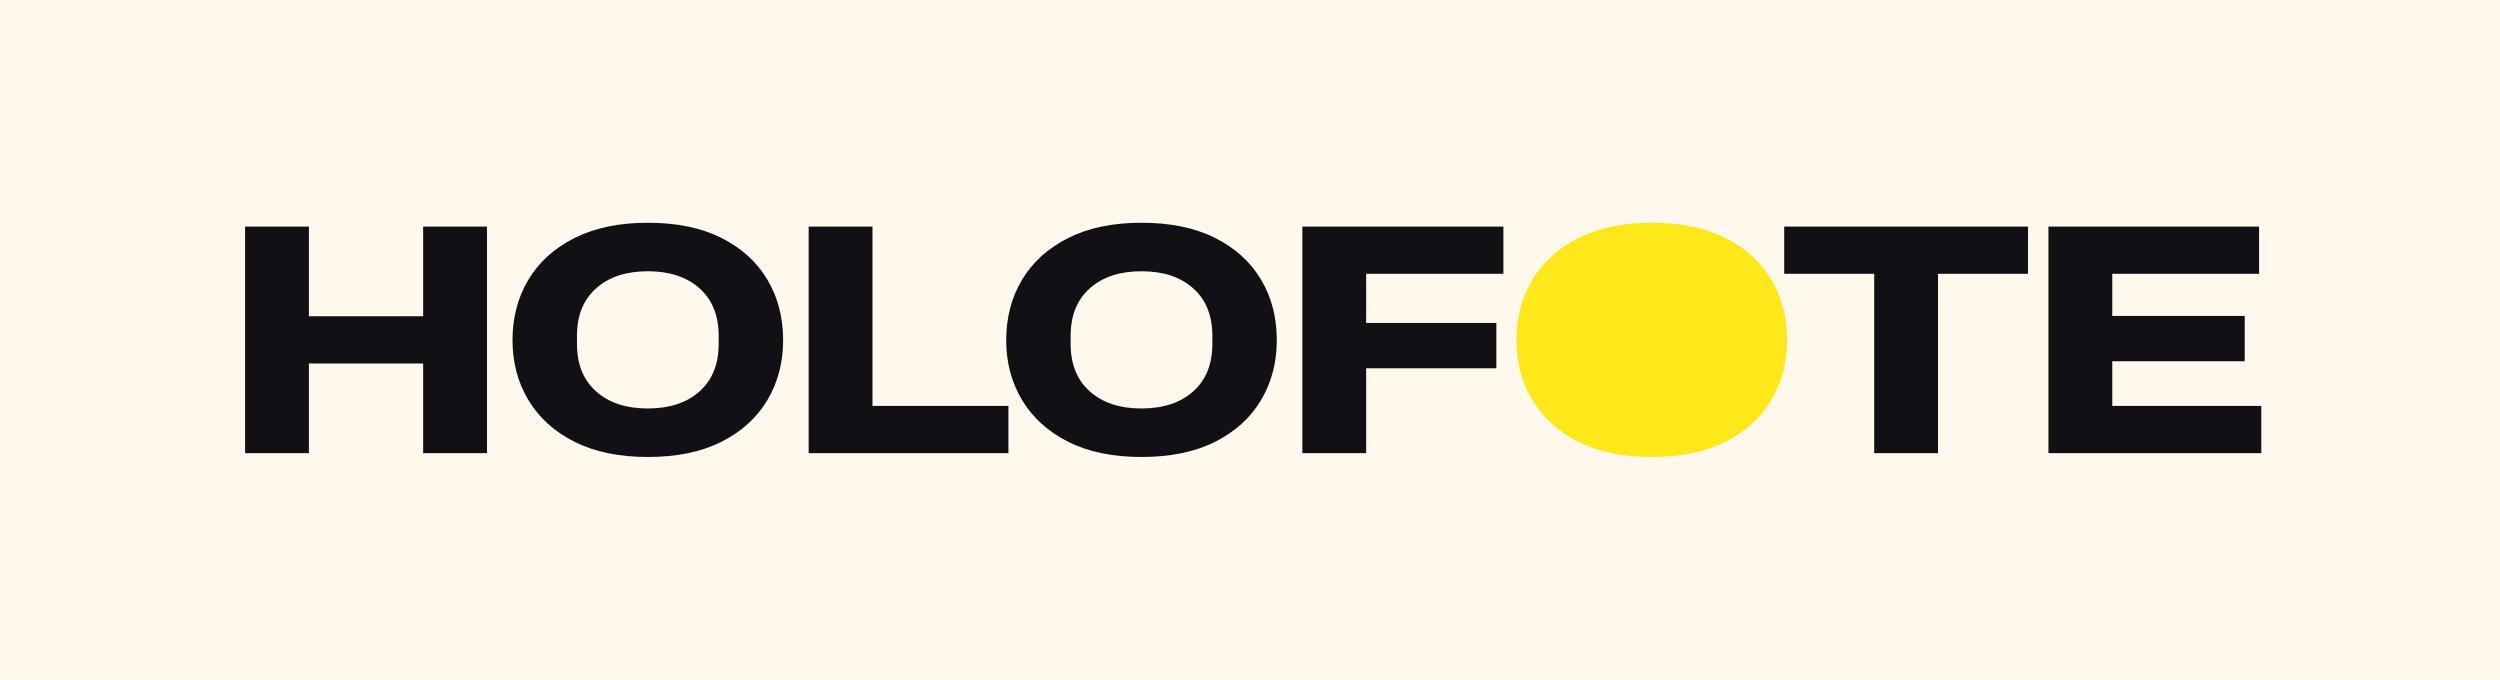
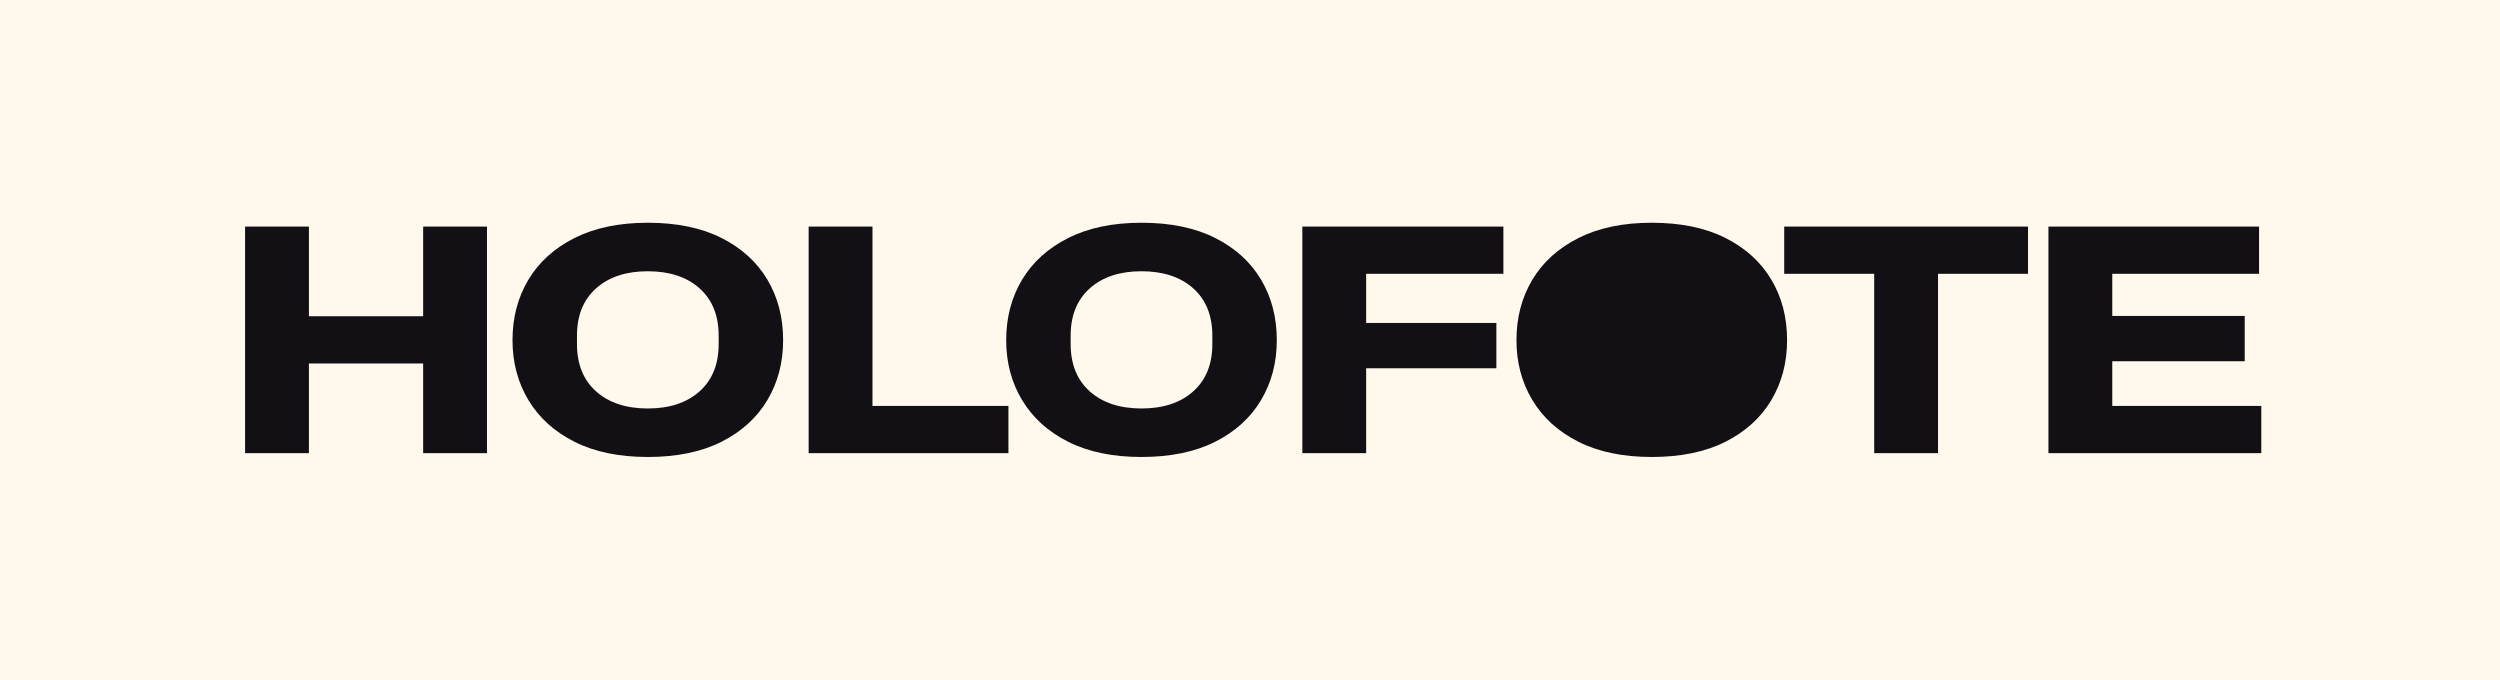
<svg xmlns="http://www.w3.org/2000/svg" viewBox="0 0 7834 2130" width="7834" height="2130">
  <rect width="7834" height="2130" fill="#FFF8EC" />
  <g transform="translate(710,710)">
    <path d="M58 710V0H258V281H616V0H816V710H616V429H258V710Z" fill="#121014" fill-rule="nonzero" />
    <path d="M1320 722Q1185 722 1090.5 674.5Q996 627 946.0 544.0Q896 461 896 356Q896 250 945.5 167.0Q995 84 1090.0 36.0Q1185 -12 1320 -12Q1456 -12 1550.5 35.5Q1645 83 1694.5 166.0Q1744 249 1744 356Q1744 461 1694.5 544.0Q1645 627 1550.5 674.5Q1456 722 1320 722Z M1320 570Q1422 570 1482.0 516.5Q1542 463 1542 368V342Q1542 247 1482.0 193.5Q1422 140 1320 140Q1218 140 1158.0 193.5Q1098 247 1098 342V368Q1098 463 1158.0 516.5Q1218 570 1320 570Z" fill="#121014" fill-rule="nonzero" />
    <path d="M1824 710V0H2024V562H2450V710Z" fill="#121014" fill-rule="nonzero" />
    <path d="M2867 722Q2732 722 2637.5 674.5Q2543 627 2493.0 544.0Q2443 461 2443 356Q2443 250 2492.5 167.0Q2542 84 2637.0 36.0Q2732 -12 2867 -12Q3003 -12 3097.5 35.5Q3192 83 3241.5 166.0Q3291 249 3291 356Q3291 461 3241.5 544.0Q3192 627 3097.5 674.5Q3003 722 2867 722Z M2867 570Q2969 570 3029.0 516.5Q3089 463 3089 368V342Q3089 247 3029.0 193.5Q2969 140 2867 140Q2765 140 2705.0 193.5Q2645 247 2645 342V368Q2645 463 2705.0 516.5Q2765 570 2867 570Z" fill="#121014" fill-rule="nonzero" />
    <path d="M3371 710V0H4001V148H3571V302H3979V444H3571V710Z" fill="#121014" fill-rule="nonzero" />
    <path d="M5163 710V148H4881V0H5645V148H5363V710Z" fill="#121014" fill-rule="nonzero" />
    <path d="M5709 710V0H6369V148H5909V280H6324V422H5909V562H6376V710Z" fill="#121014" fill-rule="nonzero" />
-     <path d="M4466 722Q4331 722 4236.5 674.5Q4142 627 4092.0 544.0Q4042 461 4042 356Q4042 250 4091.5 167.0Q4141 84 4236.0 36.0Q4331 -12 4466 -12Q4602 -12 4696.5 35.5Q4791 83 4840.5 166.0Q4890 249 4890 356Q4890 461 4840.5 544.0Q4791 627 4696.5 674.5Q4602 722 4466 722Z" fill="#FFE81A" />
+     <path d="M4466 722Q4331 722 4236.5 674.5Q4142 627 4092.0 544.0Q4042 461 4042 356Q4042 250 4091.5 167.0Q4141 84 4236.0 36.0Q4331 -12 4466 -12Q4602 -12 4696.5 35.5Q4791 83 4840.5 166.0Q4890 249 4890 356Q4890 461 4840.5 544.0Q4791 627 4696.5 674.5Q4602 722 4466 722Z" fill="#121014" />
  </g>
</svg>
